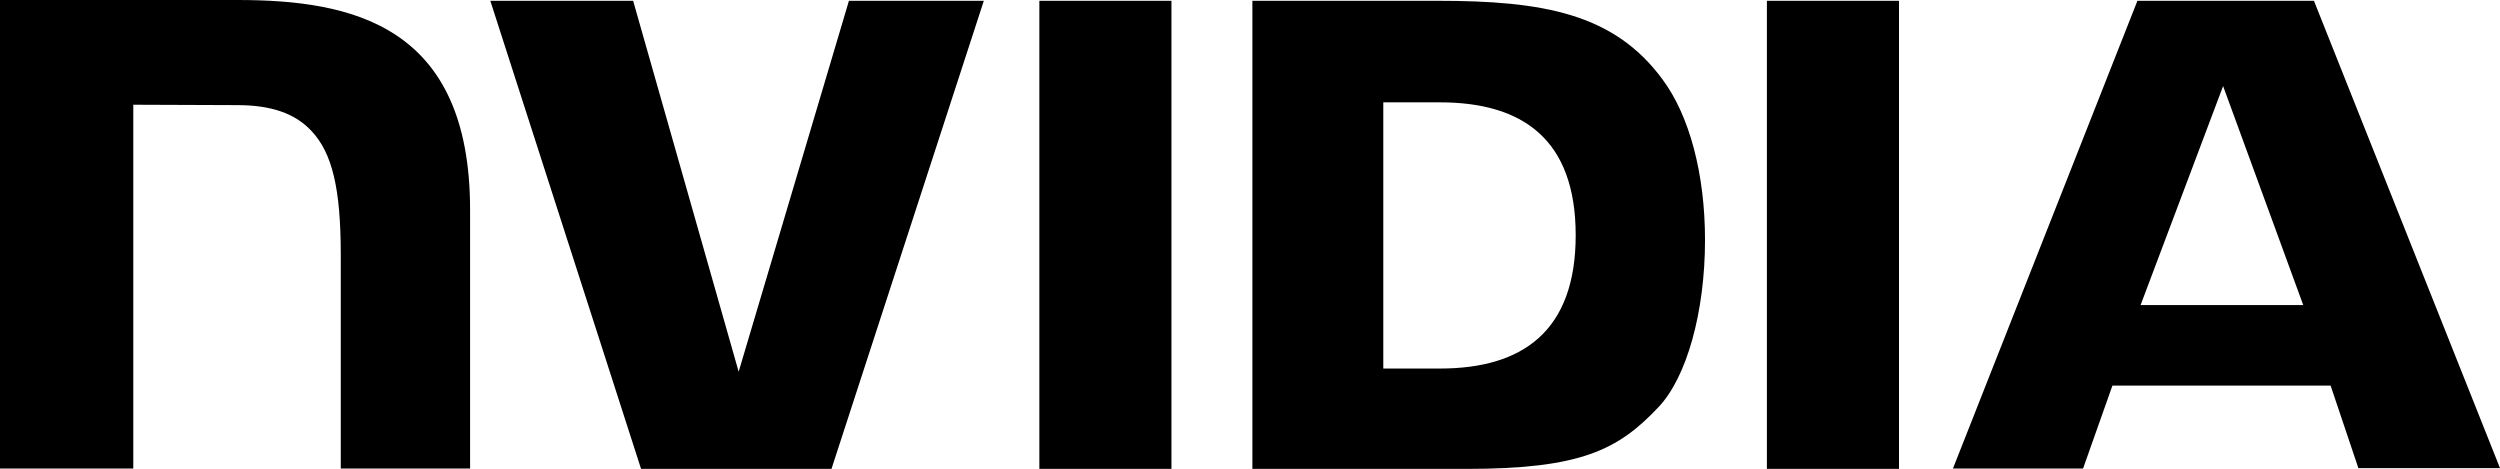
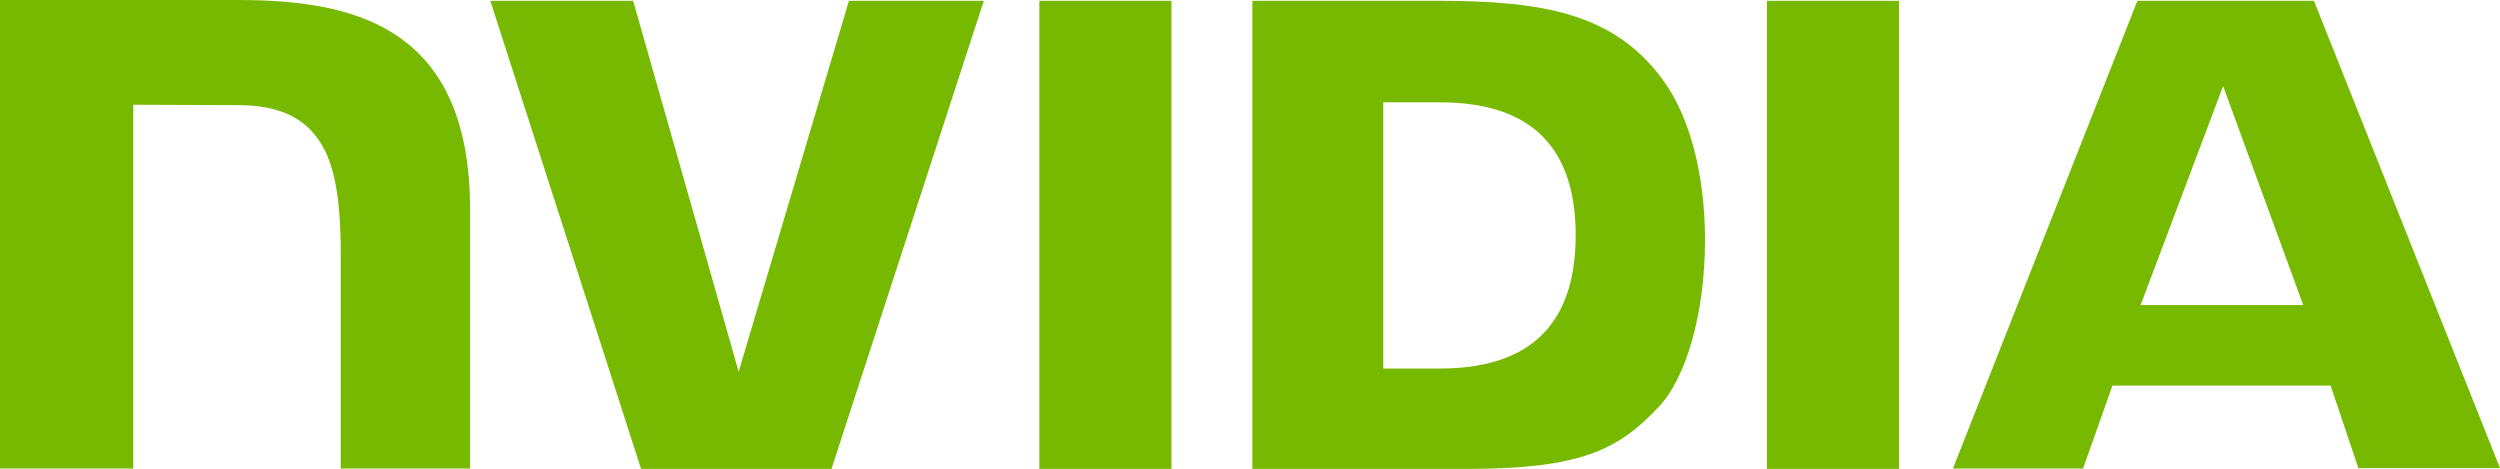
<svg xmlns="http://www.w3.org/2000/svg" viewBox="316.2 33.8 630.2 118.2">
-   <path d="M578.2 34v118h33.3V34h-33.3zm-262-.2v118.1h33.6V60.2l26.2.1c8.6 0 14.6 2.1 18.7 6.5 5.3 5.6 7.4 14.7 7.4 31.2v53.9h32.6V86.7c0-46.6-29.7-52.9-58.7-52.9h-59.8zm315.7.2v118h54c28.8 0 38.2-4.8 48.3-15.5 7.2-7.5 11.8-24.1 11.8-42.2 0-16.6-3.9-31.4-10.8-40.6C723 37.2 705.2 34 678.6 34h-46.7zm33 25.6h14.3c20.8 0 34.2 9.3 34.2 33.5s-13.4 33.6-34.2 33.6h-14.3V59.6zM530.2 34l-27.8 93.5L475.8 34h-36l38 118h48l38.4-118h-34zm231.4 118h33.3V34h-33.3v118zM855 34l-46.5 117.9h32.8l7.4-20.9h55l7 20.8h35.7L899.5 34H855zm21.6 21.5l20.2 55.2h-41l20.8-55.2z" />
+   <path fill="#76B900" d="M578.2 34v118h33.3V34h-33.3zm-262-.2v118.1h33.6V60.2l26.2.1c8.6 0 14.6 2.1 18.7 6.5 5.3 5.6 7.4 14.7 7.4 31.2v53.9h32.6V86.7c0-46.6-29.7-52.9-58.7-52.9h-59.8zm315.7.2v118h54c28.8 0 38.2-4.8 48.3-15.5 7.2-7.5 11.8-24.1 11.8-42.2 0-16.6-3.9-31.4-10.8-40.6C723 37.2 705.2 34 678.6 34h-46.7zm33 25.6h14.3c20.8 0 34.2 9.3 34.2 33.5s-13.4 33.6-34.2 33.6h-14.3V59.6zM530.2 34l-27.8 93.5L475.8 34h-36l38 118h48l38.4-118h-34zm231.4 118h33.3V34h-33.3v118zM855 34l-46.5 117.9h32.8l7.4-20.9h55l7 20.8h35.7L899.5 34H855zm21.6 21.5l20.2 55.2h-41l20.8-55.2z" />
</svg>
